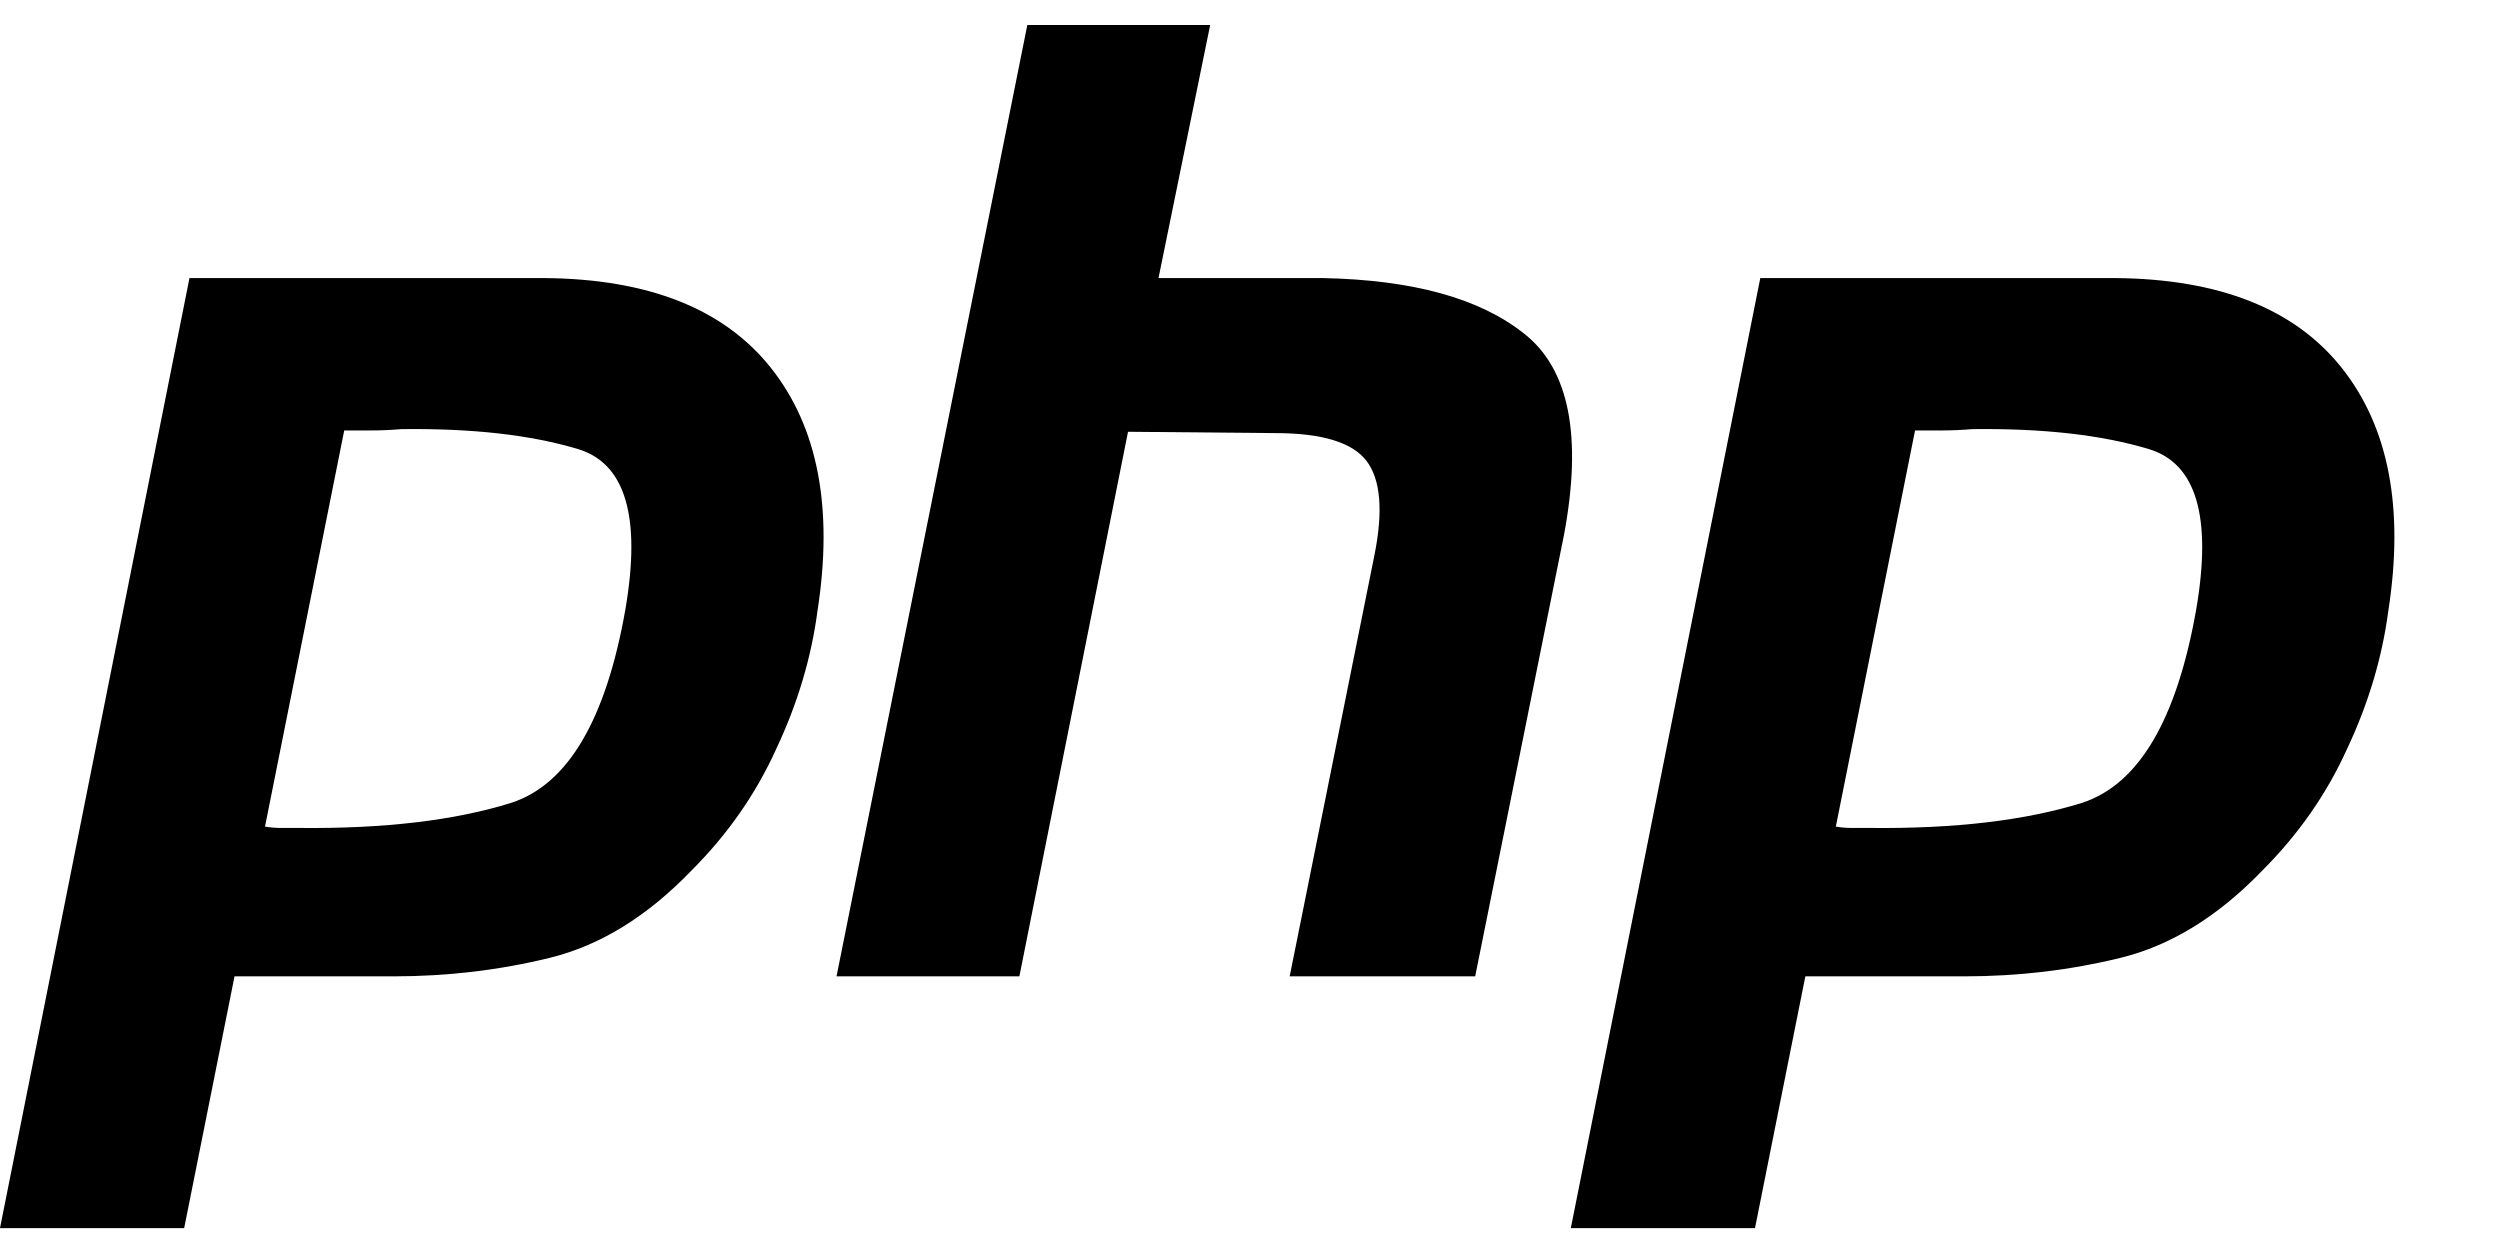
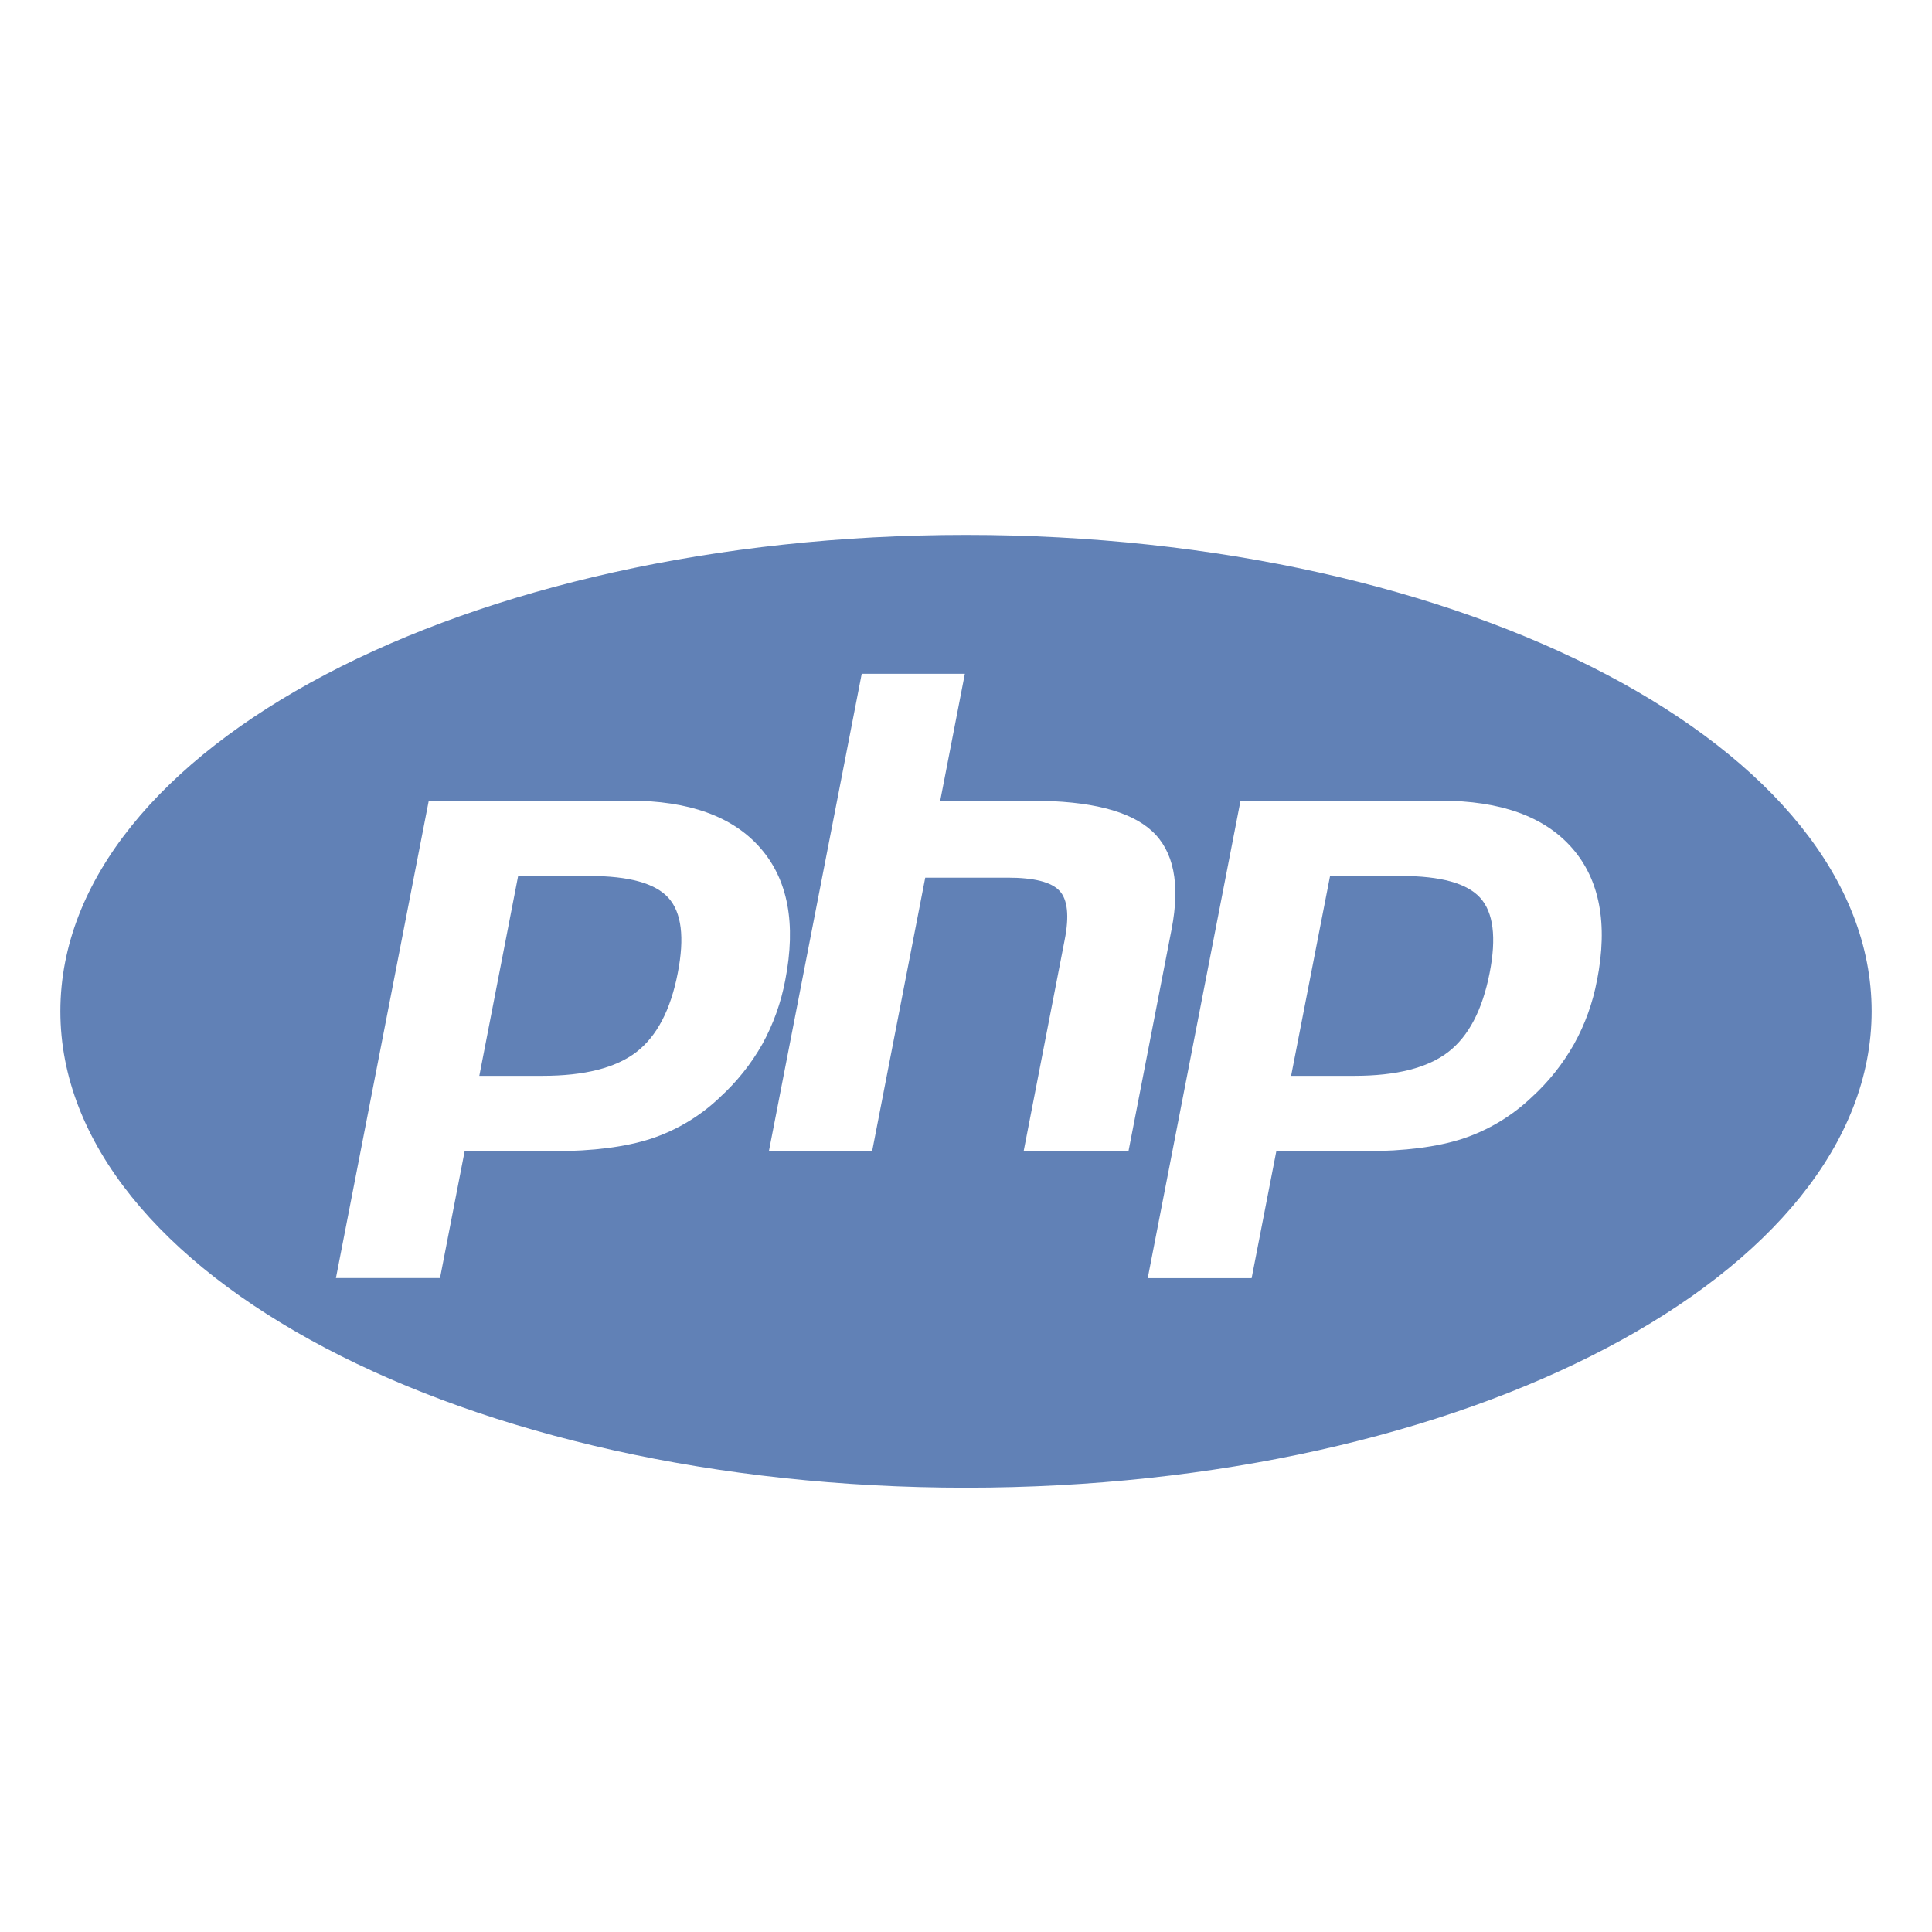
- <svg xmlns="http://www.w3.org/2000/svg" viewBox="0 -1 100 50" fill="currentColor">
-   <path d="m7.579 10.123 14.204 0c4.169 0.035 7.19 1.237 9.063 3.604 1.873 2.367 2.491 5.6 1.855 9.699-0.247 1.873-0.795 3.71-1.643 5.512-0.813 1.802-1.943 3.427-3.392 4.876-1.767 1.837-3.657 3.003-5.671 3.498-2.014 0.495-4.099 0.742-6.254 0.742l-6.36 0-2.014 10.07-7.367 0 7.579-38.001 0 0m6.201 6.042-3.18 15.9c0.212 0.035 0.424 0.053 0.636 0.053 0.247 0 0.495 0 0.742 0 3.392 0.035 6.219-0.3 8.48-1.007 2.261-0.742 3.781-3.321 4.558-7.738 0.636-3.71 0-5.848-1.908-6.413-1.873-0.565-4.222-0.83-7.049-0.795-0.424 0.035-0.83 0.053-1.219 0.053-0.353 0-0.724 0-1.113 0l0.053-0.053" />
-   <path d="m41.093 0 7.314 0-2.067 10.123 6.572 0c3.604 0.071 6.289 0.813 8.056 2.226 1.802 1.413 2.332 4.099 1.59 8.056l-3.551 17.649-7.42 0 3.392-16.854c0.353-1.767 0.247-3.021-0.318-3.763-0.565-0.742-1.784-1.113-3.657-1.113l-5.883-0.053-4.346 21.783-7.314 0 7.632-38.054 0 0" />
-   <path d="m70.412 10.123 14.204 0c4.169 0.035 7.19 1.237 9.063 3.604 1.873 2.367 2.491 5.6 1.855 9.699-0.247 1.873-0.795 3.71-1.643 5.512-0.813 1.802-1.943 3.427-3.392 4.876-1.767 1.837-3.657 3.003-5.671 3.498-2.014 0.495-4.099 0.742-6.254 0.742l-6.36 0-2.014 10.07-7.367 0 7.579-38.001 0 0m6.201 6.042-3.18 15.9c0.212 0.035 0.424 0.053 0.636 0.053 0.247 0 0.495 0 0.742 0 3.392 0.035 6.219-0.3 8.48-1.007 2.261-0.742 3.781-3.321 4.558-7.738 0.636-3.71 0-5.848-1.908-6.413-1.873-0.565-4.222-0.83-7.049-0.795-0.424 0.035-0.83 0.053-1.219 0.053-0.353 0-0.724 0-1.113 0l0.053-0.053" />
+ <svg xmlns="http://www.w3.org/2000/svg" viewBox="0 0 32 32" width="24" height="24">
+   <g fill="#6181B6" fill-rule="evenodd">
+     <path d="M9.762 14.509h-1.18l-.643 3.31h1.047c.695 0 1.213-.132 1.553-.393.34-.262.569-.698.687-1.311.115-.588.063-1.002-.155-1.244-.218-.241-.653-.362-1.308-.362z" />
+     <path d="M16 8.86c-8.284 0-15 3.533-15 7.89s6.716 7.891 15 7.891c8.284 0 15-3.533 15-7.891s-6.716-7.89-15-7.89zm-4.075 9.314a3.034 3.034 0 01-1.146.688c-.42.135-.956.205-1.606.205H7.696l-.408 2.102H5.564l1.538-7.908h3.312c.996 0 1.723.261 2.18.785.458.523.595 1.253.412 2.19-.07.371-.198.729-.38 1.059a3.57 3.57 0 01-.702.879zm5.03.893l.679-3.498c.079-.398.049-.67-.085-.814-.134-.145-.42-.218-.859-.218h-1.365l-.88 4.532h-1.71l1.538-7.909h1.708l-.408 2.103h1.522c.959 0 1.619.167 1.983.5s.472.876.328 1.625l-.715 3.68h-1.736zm9.496-2.83a3.477 3.477 0 01-.381 1.058 3.57 3.57 0 01-.701.879 3.05 3.05 0 01-1.147.688c-.42.135-.956.205-1.607.205H21.14l-.409 2.103H19.01l1.537-7.908h3.312c.996 0 1.722.262 2.18.785.457.522.596 1.252.413 2.19z" fill-rule="nonzero" />
+     <path d="M23.207 14.509H22.03l-.645 3.31h1.047c.696 0 1.214-.132 1.553-.393.34-.262.568-.698.688-1.311.115-.588.062-1.002-.156-1.244-.217-.241-.655-.362-1.309-.362z" />
+   </g>
</svg>
